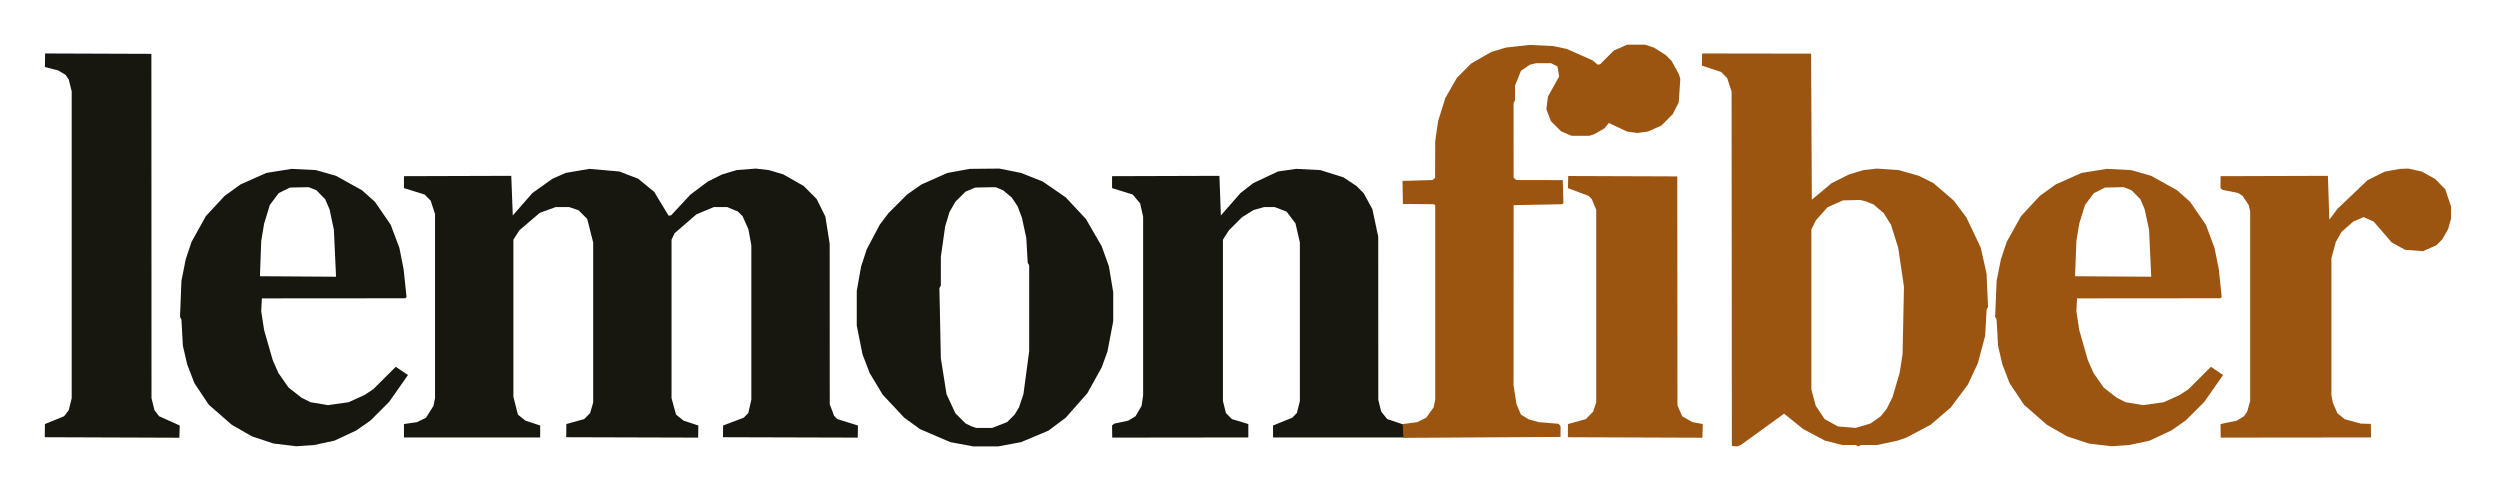
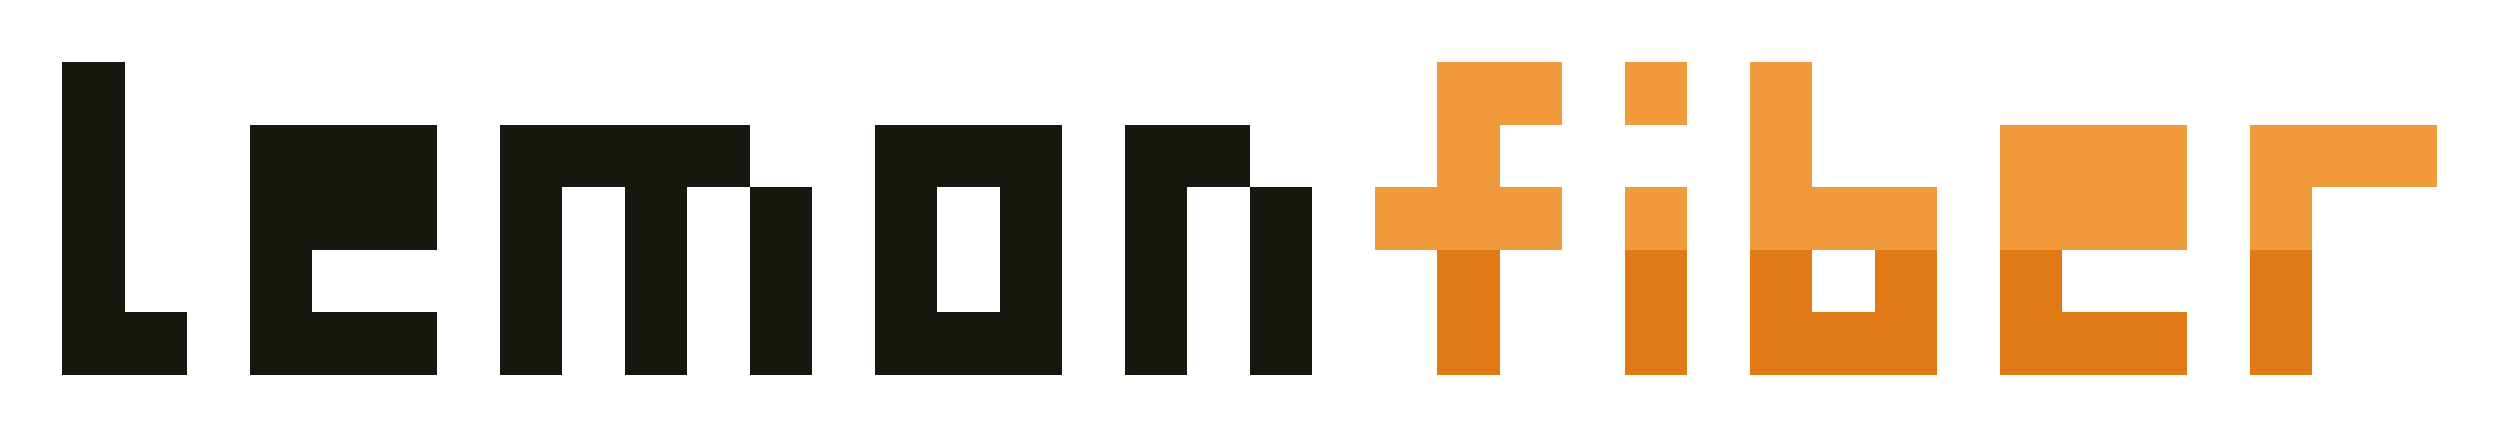
- <svg xmlns="http://www.w3.org/2000/svg" width="448" height="88" viewBox="0 0 448 88" role="img" aria-label="lemonfiber wordmark">
-   <g fill-rule="evenodd">
-     <path fill="#17160F" d="M8.08,9.58L8.05,12.01L10.43,12.62L11.75,13.41L12.32,14.25L12.85,16.39L12.85,71.35L12.32,73.5L11.49,74.59L8.05,75.99L8.02,78.35L32.14,78.44L32.21,76.25L28.51,74.59L27.68,73.5L27.15,71.35L27.13,9.65L8.08,9.58ZM52.25,30.26L47.74,30.99L43.1,33.05L40.25,35.11L36.9,38.72L34.32,43.35L33.28,46.47L32.51,50.35L32.26,56.8L32.51,57.24L32.77,61.96L33.54,65.28L34.83,68.65L37.41,72.52L41.53,76.12L45.14,78.19L49.02,79.48L53.08,79.97L56.34,79.74L59.92,78.97L63.84,77.14L66.39,75.36L69.74,72.01L73.11,67.2L70.92,65.73L66.9,69.74L65.33,70.78L62.47,72.08L58.78,72.6L55.66,72.08L54.04,71.27L51.71,69.45L49.9,66.86L48.88,64.56L47.33,59.15L46.81,55.78L46.93,53.47L72.63,53.45L72.85,53.22L72.33,48.25L71.57,44.42L70.02,40.29L67.19,36.16L64.86,34.09L60.22,31.51L56.6,30.48L52.25,30.26ZM105.61,30.26L101.36,30.99L98.97,32.05L95.4,34.6L91.89,38.61L91.62,31.51L72.39,31.57L72.39,33.71L76.09,34.86L77.17,35.95L77.96,38.35L77.96,71.35L77.68,72.73L76.35,74.85L74.73,75.65L72.39,75.99L72.39,78.39L96.8,78.39L96.8,76.25L94.16,75.38L92.81,74.3L92,71.1L92,42.95L93.07,41.27L96.72,38.15L99.57,37.11L101.99,37.11L103.66,37.66L105.23,39.23L106.3,43.46L106.3,72.12L105.76,74.01L104.69,75.1L101.49,75.99L101.47,78.35L125.11,78.42L125.14,76.25L122.5,75.38L121.15,74.3L120.34,71.35L120.34,42.95L120.9,41.78L124.8,38.41L127.91,37.11L130.33,37.11L132.22,37.9L133.06,38.72L134.12,41.1L134.64,43.97L134.64,71.61L134.1,74.01L133.28,74.85L129.58,76.25L129.56,78.35L153.71,78.42L153.74,76.25L150.04,75.1L149.47,74.52L148.69,72.43L148.68,43.71L147.91,38.81L146.34,35.65L144.01,33.32L140.39,31.26L137.79,30.48L135.44,30.21L132.05,30.47L129.4,31.26L126.8,32.56L123.74,34.86L120.26,38.59L119.8,38.64L117.23,34.38L114.35,32.02L110.98,30.73L105.61,30.26ZM173.78,30.26L169.78,30.99L165.1,33.07L162.55,34.86L159.2,38.21L157.66,40.25L155.34,44.63L154.31,47.74L153.53,52.14L153.53,58.33L154.56,63.49L155.85,66.86L158.18,70.73L162.04,74.85L164.89,76.91L170.3,79.23L174.44,80L178.84,80L182.98,79.23L187.88,77.17L190.98,74.85L194.85,70.47L197.42,65.84L198.46,62.98L199.49,57.56L199.49,52.39L198.72,47.74L197.42,44.12L194.59,39.23L190.98,35.37L186.86,32.53L182.98,30.99L179.1,30.21L173.78,30.26ZM232.25,30.26L229.02,30.73L224.59,32.81L222.29,34.6L218.78,38.61L218.52,31.51L199.28,31.57L199.28,33.71L202.98,34.86L204.32,36.46L204.85,38.86L204.85,70.84L204.57,72.73L203.49,74.59L202.18,75.38L199.66,75.92L199.28,76.25L199.31,78.42L223.7,78.39L223.7,75.99L220.76,75.1L219.68,74.01L219.15,71.86L219.15,42.95L220.22,41.27L222.55,38.94L224.63,37.64L226.52,37.11L228.43,37.11L230.56,37.92L232.15,40.03L232.94,43.46L232.94,71.86L232.4,74.01L231.58,74.85L228.13,76.25L228.13,78.39L252.04,78.39L252.04,76.25L248.59,75.1L247.51,73.75L246.99,71.66L246.98,42.44L245.93,37.48L244.38,34.63L243.07,33.32L240.73,31.77L236.6,30.48L232.25,30.26ZM51.96,33.61L55.32,33.54L56.69,34.09L58.27,35.69L59.06,37.53L59.83,41.16L60.22,49.59L46.58,49.5L46.81,43.2L47.33,40.08L48.36,36.72L49.95,34.6L51.96,33.61ZM174.77,33.61L178.39,33.54L179.75,34.09L181.31,35.4L182.36,36.97L183.14,39.06L183.91,42.64L184.17,47.1L184.43,47.54L184.43,62.93L183.4,70.64L182.61,72.99L181.82,74.3L180.48,75.64L177.82,76.68L174.95,76.68L174.08,76.4L173.02,75.87L171.2,74.05L169.62,70.64L168.6,64.2L168.34,51.63L168.6,51.18L168.6,46.01L169.37,40.59L170.15,37.99L171.2,36.16L173.02,34.35L174.77,33.61Z" />
-     <path fill="#9C5411" d="M274.12,8.05L269.87,8.52L267.27,9.3L263.65,11.37L261.07,13.95L259,17.57L257.71,21.7L257.19,25.33L257.17,31.88L256.71,32.26L251.33,32.42L251.4,36.55L256.97,36.6L257.19,36.82L257.19,71.61L256.91,72.99L255.58,74.85L253.96,75.65L251.37,75.99L251.49,78.46L279.65,78.3L279.65,76.34L279.28,75.94L275.74,75.65L273.91,75.13L272.56,74.3L271.75,72.43L271.23,69.05L271.24,36.76L279.95,36.6L280.17,36.37L280.05,32.28L271.71,32.26L271.24,31.83L271.23,18.44L271.49,17.99L271.5,15.32L272.56,12.68L274.16,11.6L275.29,11.32L277.96,11.33L279.1,11.91L279.4,13.7L277.39,17.31L277.11,19.58L277.92,21.71L279.74,23.53L281.61,24.33L284.8,24.34L285.67,24.06L287.49,23.02L288.31,22.04L291.57,23.57L293.41,23.83L295.32,23.57L297.71,22.51L299.78,20.43L300.84,18.3L301.11,14.1L300.83,13.23L299.53,10.89L298.47,9.84L296.39,8.53L294.76,8L291.57,8.01L289.19,9.07L286.73,11.53L286.27,11.57L285.41,10.83L280.77,8.77L278.41,8.26L274.12,8.05ZM305.02,9.58L304.98,11.75L308.43,12.9L309.51,13.99L310.3,16.39L310.35,79.92L311.35,80L312.01,79.7L319.71,74.13L323.14,76.89L327.01,78.95L330.13,79.74L332.54,79.74L332.99,80L333.5,79.74L336.43,79.74L340,78.97L341.58,78.44L345.96,76.12L349.57,73.03L352.63,68.94L354.44,65.07L355.74,60.17L356,55.46L356.26,55.01L355.99,49.02L354.95,44.38L352.38,38.97L350.08,35.91L346.47,32.81L343.88,31.51L340.2,30.47L336.31,30.21L333.95,30.48L331.35,31.26L328.25,32.81L324.68,35.78L324.55,9.61L305.02,9.58ZM377.53,30.26L373.02,30.99L368.38,33.05L365.53,35.11L362.18,38.72L359.6,43.35L358.56,46.47L357.79,50.35L357.53,56.8L357.79,57.24L358.05,61.96L358.82,65.28L360.11,68.65L362.69,72.52L366.8,76.12L370.42,78.19L374.3,79.48L378.36,79.97L381.62,79.74L385.19,78.97L389.11,77.14L391.66,75.36L395.02,72.01L398.38,67.2L396.2,65.73L392.18,69.74L390.6,70.78L387.75,72.08L384.05,72.6L380.93,72.08L379.31,71.27L376.98,69.45L375.17,66.86L374.15,64.56L372.6,59.15L372.09,55.78L372.2,53.47L397.9,53.45L398.13,53.22L397.61,48.25L396.84,44.42L395.3,40.29L392.46,36.16L390.13,34.09L385.5,31.51L381.88,30.48L377.53,30.26ZM430.12,30.26L427.35,30.75L424.25,32.3L418.86,37.44L417.42,39.37L417.16,31.51L397.92,31.57L397.92,33.71L398.3,34.03L401.07,34.58L401.88,35.11L402.95,36.72L403.23,37.84L403.23,71.86L402.7,73.75L402.13,74.59L400.82,75.38L397.92,75.99L397.95,78.42L424.89,78.39L424.86,75.96L423.06,75.91L420.2,75.13L418.86,74.05L418.05,72.17L417.79,70.84L417.79,46.27L418.58,43.35L419.62,41.53L421.7,39.71L423.57,38.9L425.37,39.71L428.59,43.44L430.98,44.76L434.22,45.01L436.6,43.95L437.65,42.9L438.7,41.07L439.23,39.18L439.23,37.02L438.19,33.91L436.35,32.05L434.01,30.75L431.61,30.21L430.12,30.26ZM281.02,31.54L280.98,33.71L284.69,35.11L285.25,35.69L286.04,37.59L286.04,72.12L285.48,73.79L284.18,75.1L280.98,75.99L280.96,78.35L305.07,78.44L305.14,75.99L303.27,75.64L301.44,74.59L300.6,72.63L300.57,31.61L281.02,31.54ZM377.24,33.61L380.6,33.54L381.96,34.09L383.55,35.69L384.33,37.53L385.11,41.16L385.5,49.59L371.85,49.5L372.09,43.2L372.6,40.08L373.64,36.72L375.23,34.6L377.24,33.61ZM330.26,35.91L333.31,35.83L334.39,36.09L335.75,36.64L337.57,38.21L338.87,40.29L340.16,44.42L341.19,51.37L340.94,63.44L340.42,66.81L339.13,71.2L338.08,73.28L337.03,74.59L335.2,75.89L332.54,76.68L329.36,76.42L326.97,75.1L325.39,72.73L324.6,69.82L324.6,41.1L325.41,39.48L327.48,37.15L330.26,35.91Z" />
-   </g>
+ <svg xmlns="http://www.w3.org/2000/svg" width="640" height="112" viewBox="0 0 80 14" shape-rendering="crispEdges" role="img" aria-label="lemonfiber wordmark">
+   <rect x="2" y="2" width="2" height="10" fill="#17160F" />
+   <rect x="46" y="2" width="4" height="2" fill="#F09A3C" />
+   <rect x="52" y="2" width="2" height="2" fill="#F09A3C" />
+   <rect x="56" y="2" width="2" height="6" fill="#F09A3C" />
+   <rect x="8" y="4" width="6" height="4" fill="#17160F" />
+   <rect x="16" y="4" width="8" height="2" fill="#17160F" />
+   <rect x="28" y="4" width="6" height="2" fill="#17160F" />
+   <rect x="36" y="4" width="4" height="2" fill="#17160F" />
+   <rect x="46" y="4" width="2" height="4" fill="#F09A3C" />
+   <rect x="64" y="4" width="6" height="4" fill="#F09A3C" />
+   <rect x="72" y="4" width="6" height="2" fill="#F09A3C" />
+   <rect x="16" y="6" width="2" height="6" fill="#17160F" />
+   <rect x="20" y="6" width="2" height="6" fill="#17160F" />
+   <rect x="24" y="6" width="2" height="6" fill="#17160F" />
+   <rect x="28" y="6" width="2" height="6" fill="#17160F" />
+   <rect x="32" y="6" width="2" height="6" fill="#17160F" />
+   <rect x="36" y="6" width="2" height="6" fill="#17160F" />
+   <rect x="40" y="6" width="2" height="6" fill="#17160F" />
+   <rect x="44" y="6" width="2" height="2" fill="#F09A3C" />
+   <rect x="48" y="6" width="2" height="2" fill="#F09A3C" />
+   <rect x="52" y="6" width="2" height="2" fill="#F09A3C" />
+   <rect x="58" y="6" width="4" height="2" fill="#F09A3C" />
+   <rect x="72" y="6" width="2" height="2" fill="#F09A3C" />
+   <rect x="8" y="8" width="2" height="4" fill="#17160F" />
+   <rect x="46" y="8" width="2" height="4" fill="#E07A17" />
+   <rect x="52" y="8" width="2" height="4" fill="#E07A17" />
+   <rect x="56" y="8" width="2" height="4" fill="#E07A17" />
+   <rect x="60" y="8" width="2" height="4" fill="#E07A17" />
+   <rect x="64" y="8" width="2" height="4" fill="#E07A17" />
+   <rect x="72" y="8" width="2" height="4" fill="#E07A17" />
+   <rect x="4" y="10" width="2" height="2" fill="#17160F" />
+   <rect x="10" y="10" width="4" height="2" fill="#17160F" />
+   <rect x="30" y="10" width="2" height="2" fill="#17160F" />
+   <rect x="58" y="10" width="2" height="2" fill="#E07A17" />
+   <rect x="66" y="10" width="4" height="2" fill="#E07A17" />
</svg>
